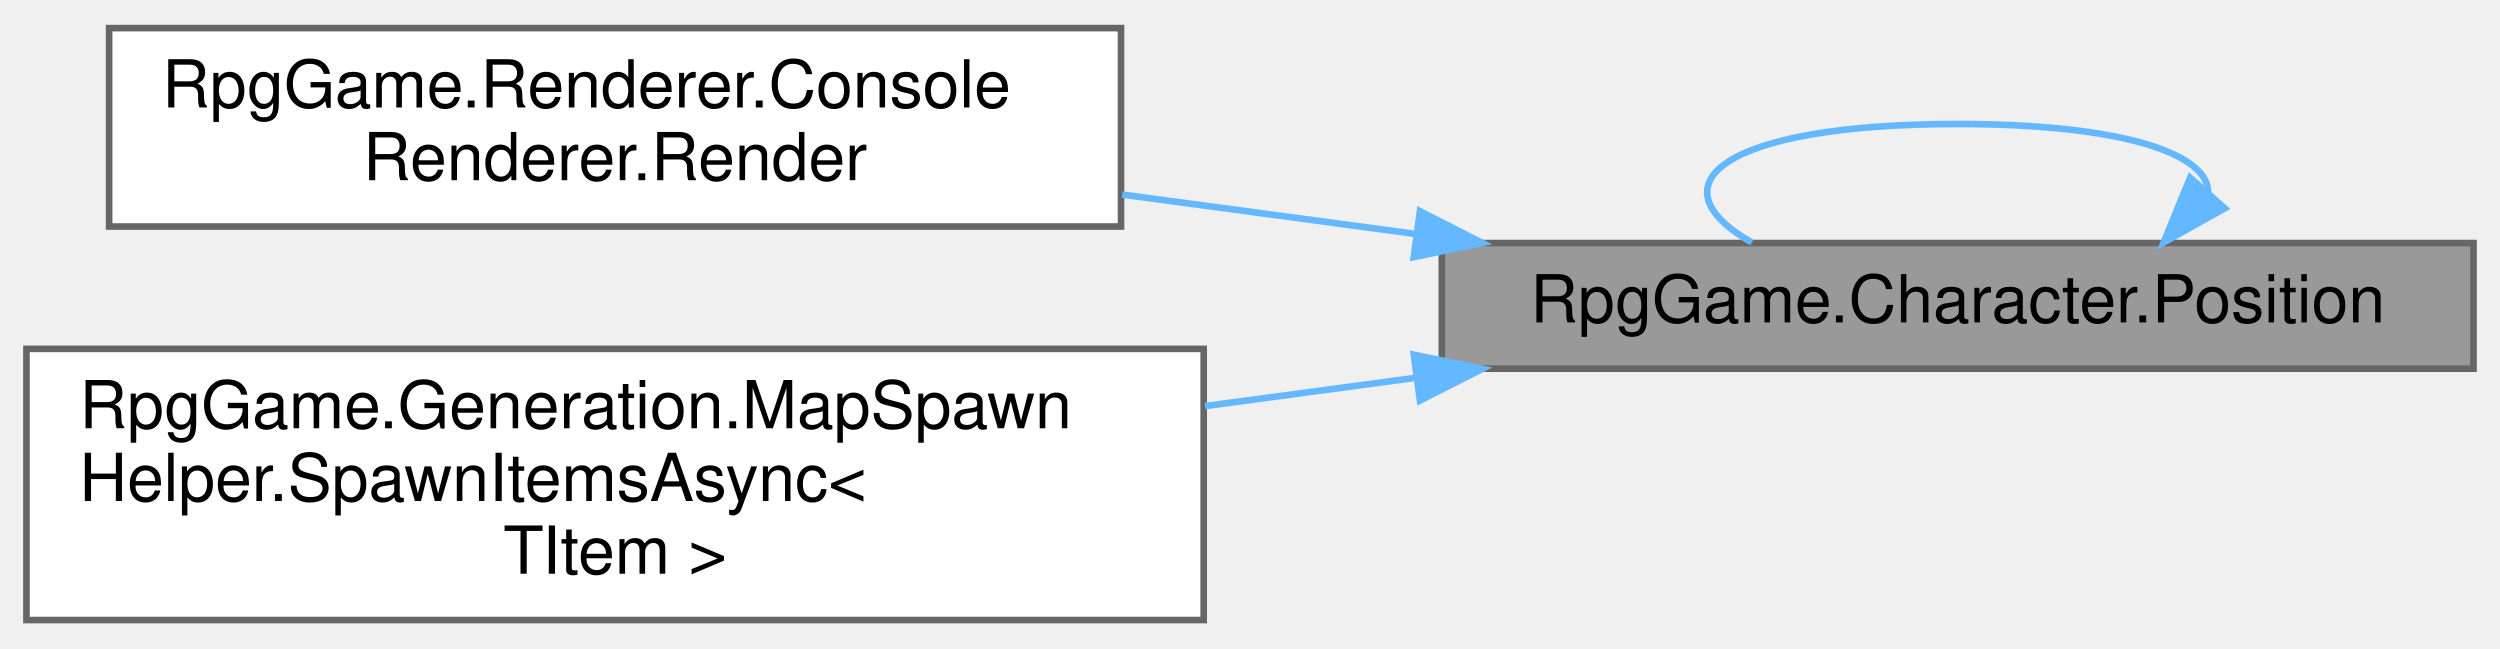
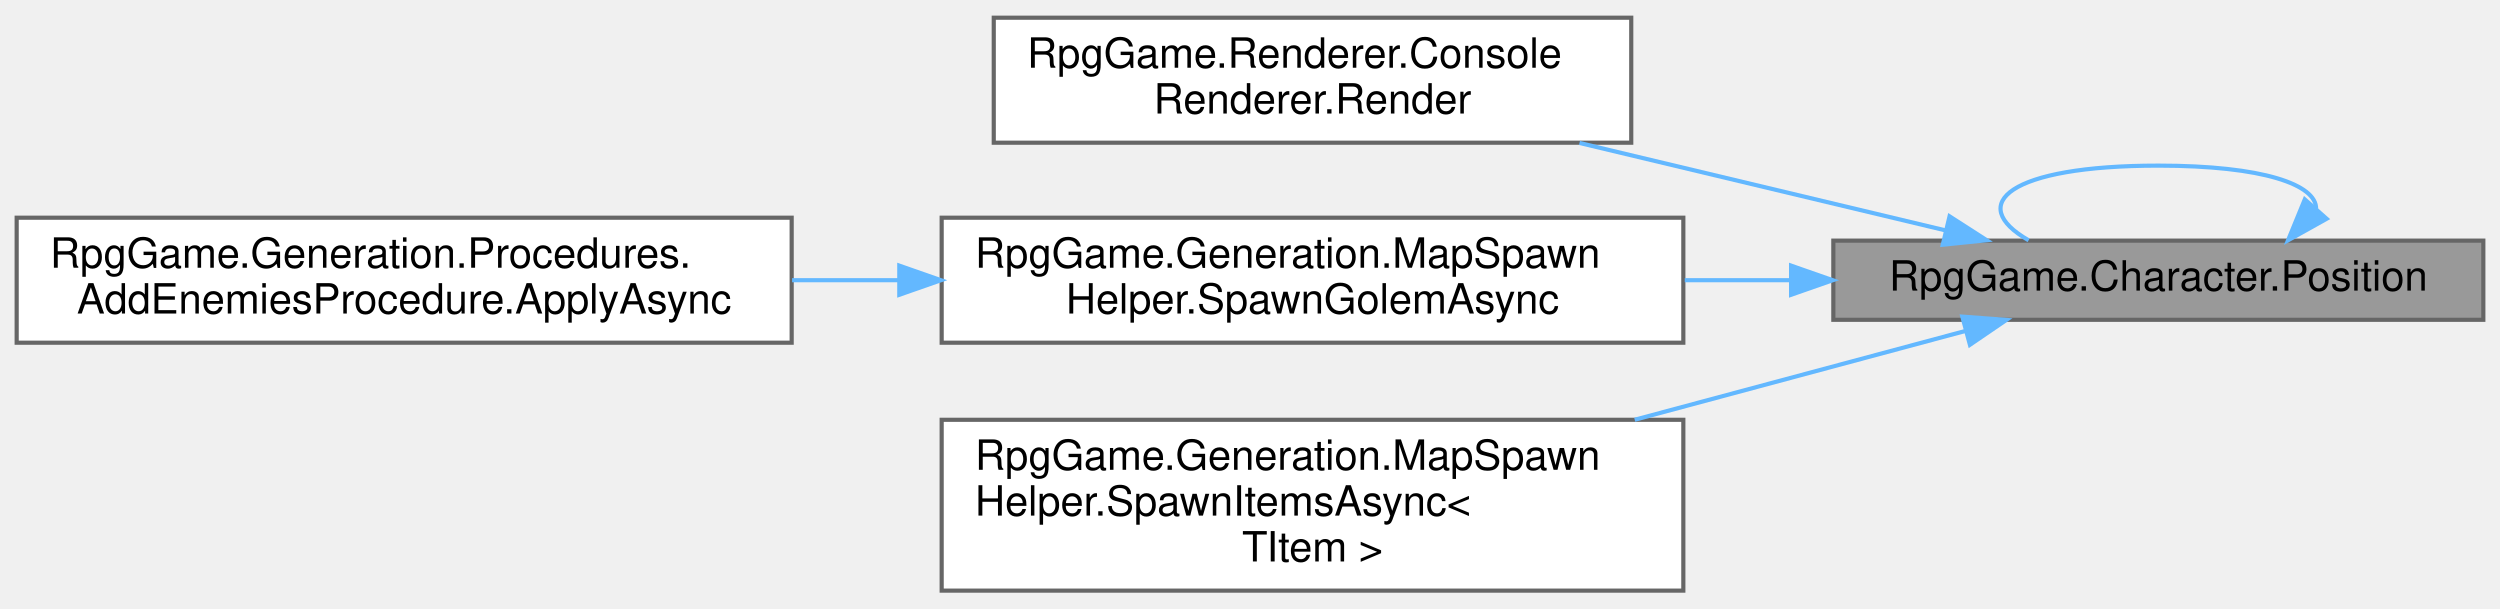
- <svg xmlns="http://www.w3.org/2000/svg" xmlns:xlink="http://www.w3.org/1999/xlink" width="378pt" height="98pt" viewBox="0.00 0.00 378.00 97.50">
-   <g id="graph0" class="graph" transform="scale(1 1) rotate(0) translate(4 93.5)">
+ <svg xmlns="http://www.w3.org/2000/svg" xmlns:xlink="http://www.w3.org/1999/xlink" width="600pt" height="146pt" viewBox="0.00 0.00 600.00 145.50">
+   <g id="graph0" class="graph" transform="scale(1 1) rotate(0) translate(4 141.5)">
    <g id="Node000001" class="node">
      <g id="a_Node000001">
        <a xlink:title="A record for tracking the position of Characters, Items, and Tiles if needed.">
-           <polygon fill="#999999" stroke="#666666" points="370,-57 214,-57 214,-38 370,-38 370,-57" />
-           <text text-anchor="middle" x="292" y="-45" font-family="Helvetica,sans-Serif" font-size="10.00">RpgGame.Character.Position</text>
+           <polygon fill="#999999" stroke="#666666" points="592,-84 436,-84 436,-65 592,-65 592,-84" />
+           <text text-anchor="middle" x="514" y="-72" font-family="Helvetica,sans-Serif" font-size="10.00">RpgGame.Character.Position</text>
        </a>
      </g>
    </g>
    <g id="edge1_Node000001_Node000001" class="edge">
      <g id="a_edge1_Node000001_Node000001">
        <a xlink:title=" ">
-           <path fill="none" stroke="#63b8ff" d="M329.87,-64.69C329.87,-70.42 317.24,-75 292,-75 256.1,-75 245.72,-65.73 260.87,-57.08" />
-           <polygon fill="#63b8ff" stroke="#63b8ff" points="332.39,-62.25 323.13,-57.08 327.15,-66.89 332.39,-62.25" />
+           <path fill="none" stroke="#63b8ff" d="M551.87,-91.69C551.87,-97.42 539.24,-102 514,-102 478.1,-102 467.72,-92.73 482.87,-84.08" />
+           <polygon fill="#63b8ff" stroke="#63b8ff" points="554.39,-89.25 545.13,-84.08 549.15,-93.89 554.39,-89.25" />
        </a>
      </g>
    </g>
    <g id="Node000002" class="node">
      <g id="a_Node000002">
        <a xlink:href="classRpgGame_1_1Renderer_1_1ConsoleRenderer.html#a8165e28216b39fd3fbd460f3541ddcf3" target="_top" xlink:title="Renders the current level state and player information to the console. If the help flag is set,...">
-           <polygon fill="white" stroke="#666666" points="165.5,-89.5 12.5,-89.5 12.5,-59.5 165.5,-59.5 165.5,-89.5" />
-           <text text-anchor="start" x="20.5" y="-77.5" font-family="Helvetica,sans-Serif" font-size="10.00">RpgGame.Renderer.Console</text>
-           <text text-anchor="middle" x="89" y="-66.5" font-family="Helvetica,sans-Serif" font-size="10.00">Renderer.Render</text>
+           <polygon fill="white" stroke="#666666" points="387.5,-137.5 234.5,-137.5 234.5,-107.5 387.5,-107.5 387.5,-137.5" />
+           <text text-anchor="start" x="242.5" y="-125.5" font-family="Helvetica,sans-Serif" font-size="10.00">RpgGame.Renderer.Console</text>
+           <text text-anchor="middle" x="311" y="-114.5" font-family="Helvetica,sans-Serif" font-size="10.00">Renderer.Render</text>
        </a>
      </g>
    </g>
    <g id="edge2_Node000001_Node000002" class="edge">
      <g id="a_edge2_Node000001_Node000002">
        <a xlink:title=" ">
-           <path fill="none" stroke="#63b8ff" d="M210.09,-58.37C195.43,-60.34 180.19,-62.39 165.68,-64.33" />
-           <polygon fill="#63b8ff" stroke="#63b8ff" points="210.69,-61.82 220.13,-57.02 209.76,-54.88 210.69,-61.82" />
+           <path fill="none" stroke="#63b8ff" d="M462.95,-86.45C436.36,-92.8 403.4,-100.67 375.08,-107.44" />
+           <polygon fill="#63b8ff" stroke="#63b8ff" points="463.89,-89.83 472.81,-84.1 462.27,-83.02 463.89,-89.83" />
        </a>
      </g>
    </g>
    <g id="Node000003" class="node">
      <g id="a_Node000003">
-         <a xlink:href="classRpgGame_1_1Generation_1_1MapSpawnHelper.html#a1d4ada95af130a739159a6b306a5cf3b" target="_top" xlink:title="Asynchronously places a number of items at random walkable locations on the given level.">
-           <polygon fill="white" stroke="#666666" points="178,-41 0,-41 0,0 178,0 178,-41" />
-           <text text-anchor="start" x="8" y="-29" font-family="Helvetica,sans-Serif" font-size="10.00">RpgGame.Generation.MapSpawn</text>
-           <text text-anchor="start" x="8" y="-18" font-family="Helvetica,sans-Serif" font-size="10.00">Helper.SpawnItemsAsync&lt;</text>
-           <text text-anchor="middle" x="89" y="-7" font-family="Helvetica,sans-Serif" font-size="10.00"> TItem &gt;</text>
+         <a xlink:href="classRpgGame_1_1Generation_1_1MapSpawnHelper.html#a709966f4f9718bc81310b4e4f3d6f5dd" target="_top" xlink:title="Spawns golems at random walkable, unoccupied positions, avoiding the default player spawn.">
+           <polygon fill="white" stroke="#666666" points="400,-89.5 222,-89.5 222,-59.5 400,-59.5 400,-89.5" />
+           <text text-anchor="start" x="230" y="-77.5" font-family="Helvetica,sans-Serif" font-size="10.00">RpgGame.Generation.MapSpawn</text>
+           <text text-anchor="middle" x="311" y="-66.5" font-family="Helvetica,sans-Serif" font-size="10.00">Helper.SpawnGolemAsync</text>
        </a>
      </g>
    </g>
    <g id="edge3_Node000001_Node000003" class="edge">
      <g id="a_edge3_Node000001_Node000003">
        <a xlink:title=" ">
-           <path fill="none" stroke="#63b8ff" d="M210.16,-36.64C199.64,-35.23 188.82,-33.77 178.19,-32.35" />
-           <polygon fill="#63b8ff" stroke="#63b8ff" points="209.76,-40.12 220.13,-37.98 210.69,-33.18 209.76,-40.12" />
+           <path fill="none" stroke="#63b8ff" d="M425.69,-74.5C417.28,-74.5 408.75,-74.5 400.34,-74.5" />
+           <polygon fill="#63b8ff" stroke="#63b8ff" points="425.86,-78 435.86,-74.5 425.86,-71 425.86,-78" />
+         </a>
+       </g>
+     </g>
+     <g id="Node000005" class="node">
+       <g id="a_Node000005">
+         <a xlink:href="classRpgGame_1_1Generation_1_1MapSpawnHelper.html#a1d4ada95af130a739159a6b306a5cf3b" target="_top" xlink:title="Asynchronously places a number of items at random walkable locations on the given level.">
+           <polygon fill="white" stroke="#666666" points="400,-41 222,-41 222,0 400,0 400,-41" />
+           <text text-anchor="start" x="230" y="-29" font-family="Helvetica,sans-Serif" font-size="10.00">RpgGame.Generation.MapSpawn</text>
+           <text text-anchor="start" x="230" y="-18" font-family="Helvetica,sans-Serif" font-size="10.00">Helper.SpawnItemsAsync&lt;</text>
+           <text text-anchor="middle" x="311" y="-7" font-family="Helvetica,sans-Serif" font-size="10.00"> TItem &gt;</text>
+         </a>
+       </g>
+     </g>
+     <g id="edge5_Node000001_Node000005" class="edge">
+       <g id="a_edge5_Node000001_Node000005">
+         <a xlink:title=" ">
+           <path fill="none" stroke="#63b8ff" d="M467.87,-62.37C444.43,-56.08 415.16,-48.22 388.33,-41.01" />
+           <polygon fill="#63b8ff" stroke="#63b8ff" points="466.96,-65.76 477.53,-64.97 468.78,-59 466.96,-65.76" />
+         </a>
+       </g>
+     </g>
+     <g id="Node000004" class="node">
+       <g id="a_Node000004">
+         <a xlink:href="classRpgGame_1_1Generation_1_1Procedures_1_1AddEnemiesProcedure.html#a3d12247ff2444089f35771a96d5ca050" target="_top" xlink:title="Asynchronously applies this generation step to the level.">
+           <polygon fill="white" stroke="#666666" points="186,-89.5 0,-89.5 0,-59.5 186,-59.5 186,-89.5" />
+           <text text-anchor="start" x="8" y="-77.5" font-family="Helvetica,sans-Serif" font-size="10.00">RpgGame.Generation.Procedures.</text>
+           <text text-anchor="middle" x="93" y="-66.5" font-family="Helvetica,sans-Serif" font-size="10.00">AddEnemiesProcedure.ApplyAsync</text>
+         </a>
+       </g>
+     </g>
+     <g id="edge4_Node000003_Node000004" class="edge">
+       <g id="a_edge4_Node000003_Node000004">
+         <a xlink:title=" ">
+           <path fill="none" stroke="#63b8ff" d="M211.83,-74.5C203.26,-74.5 194.61,-74.5 186.1,-74.5" />
+           <polygon fill="#63b8ff" stroke="#63b8ff" points="211.83,-78 221.83,-74.5 211.83,-71 211.83,-78" />
        </a>
      </g>
    </g>
  </g>
</svg>
